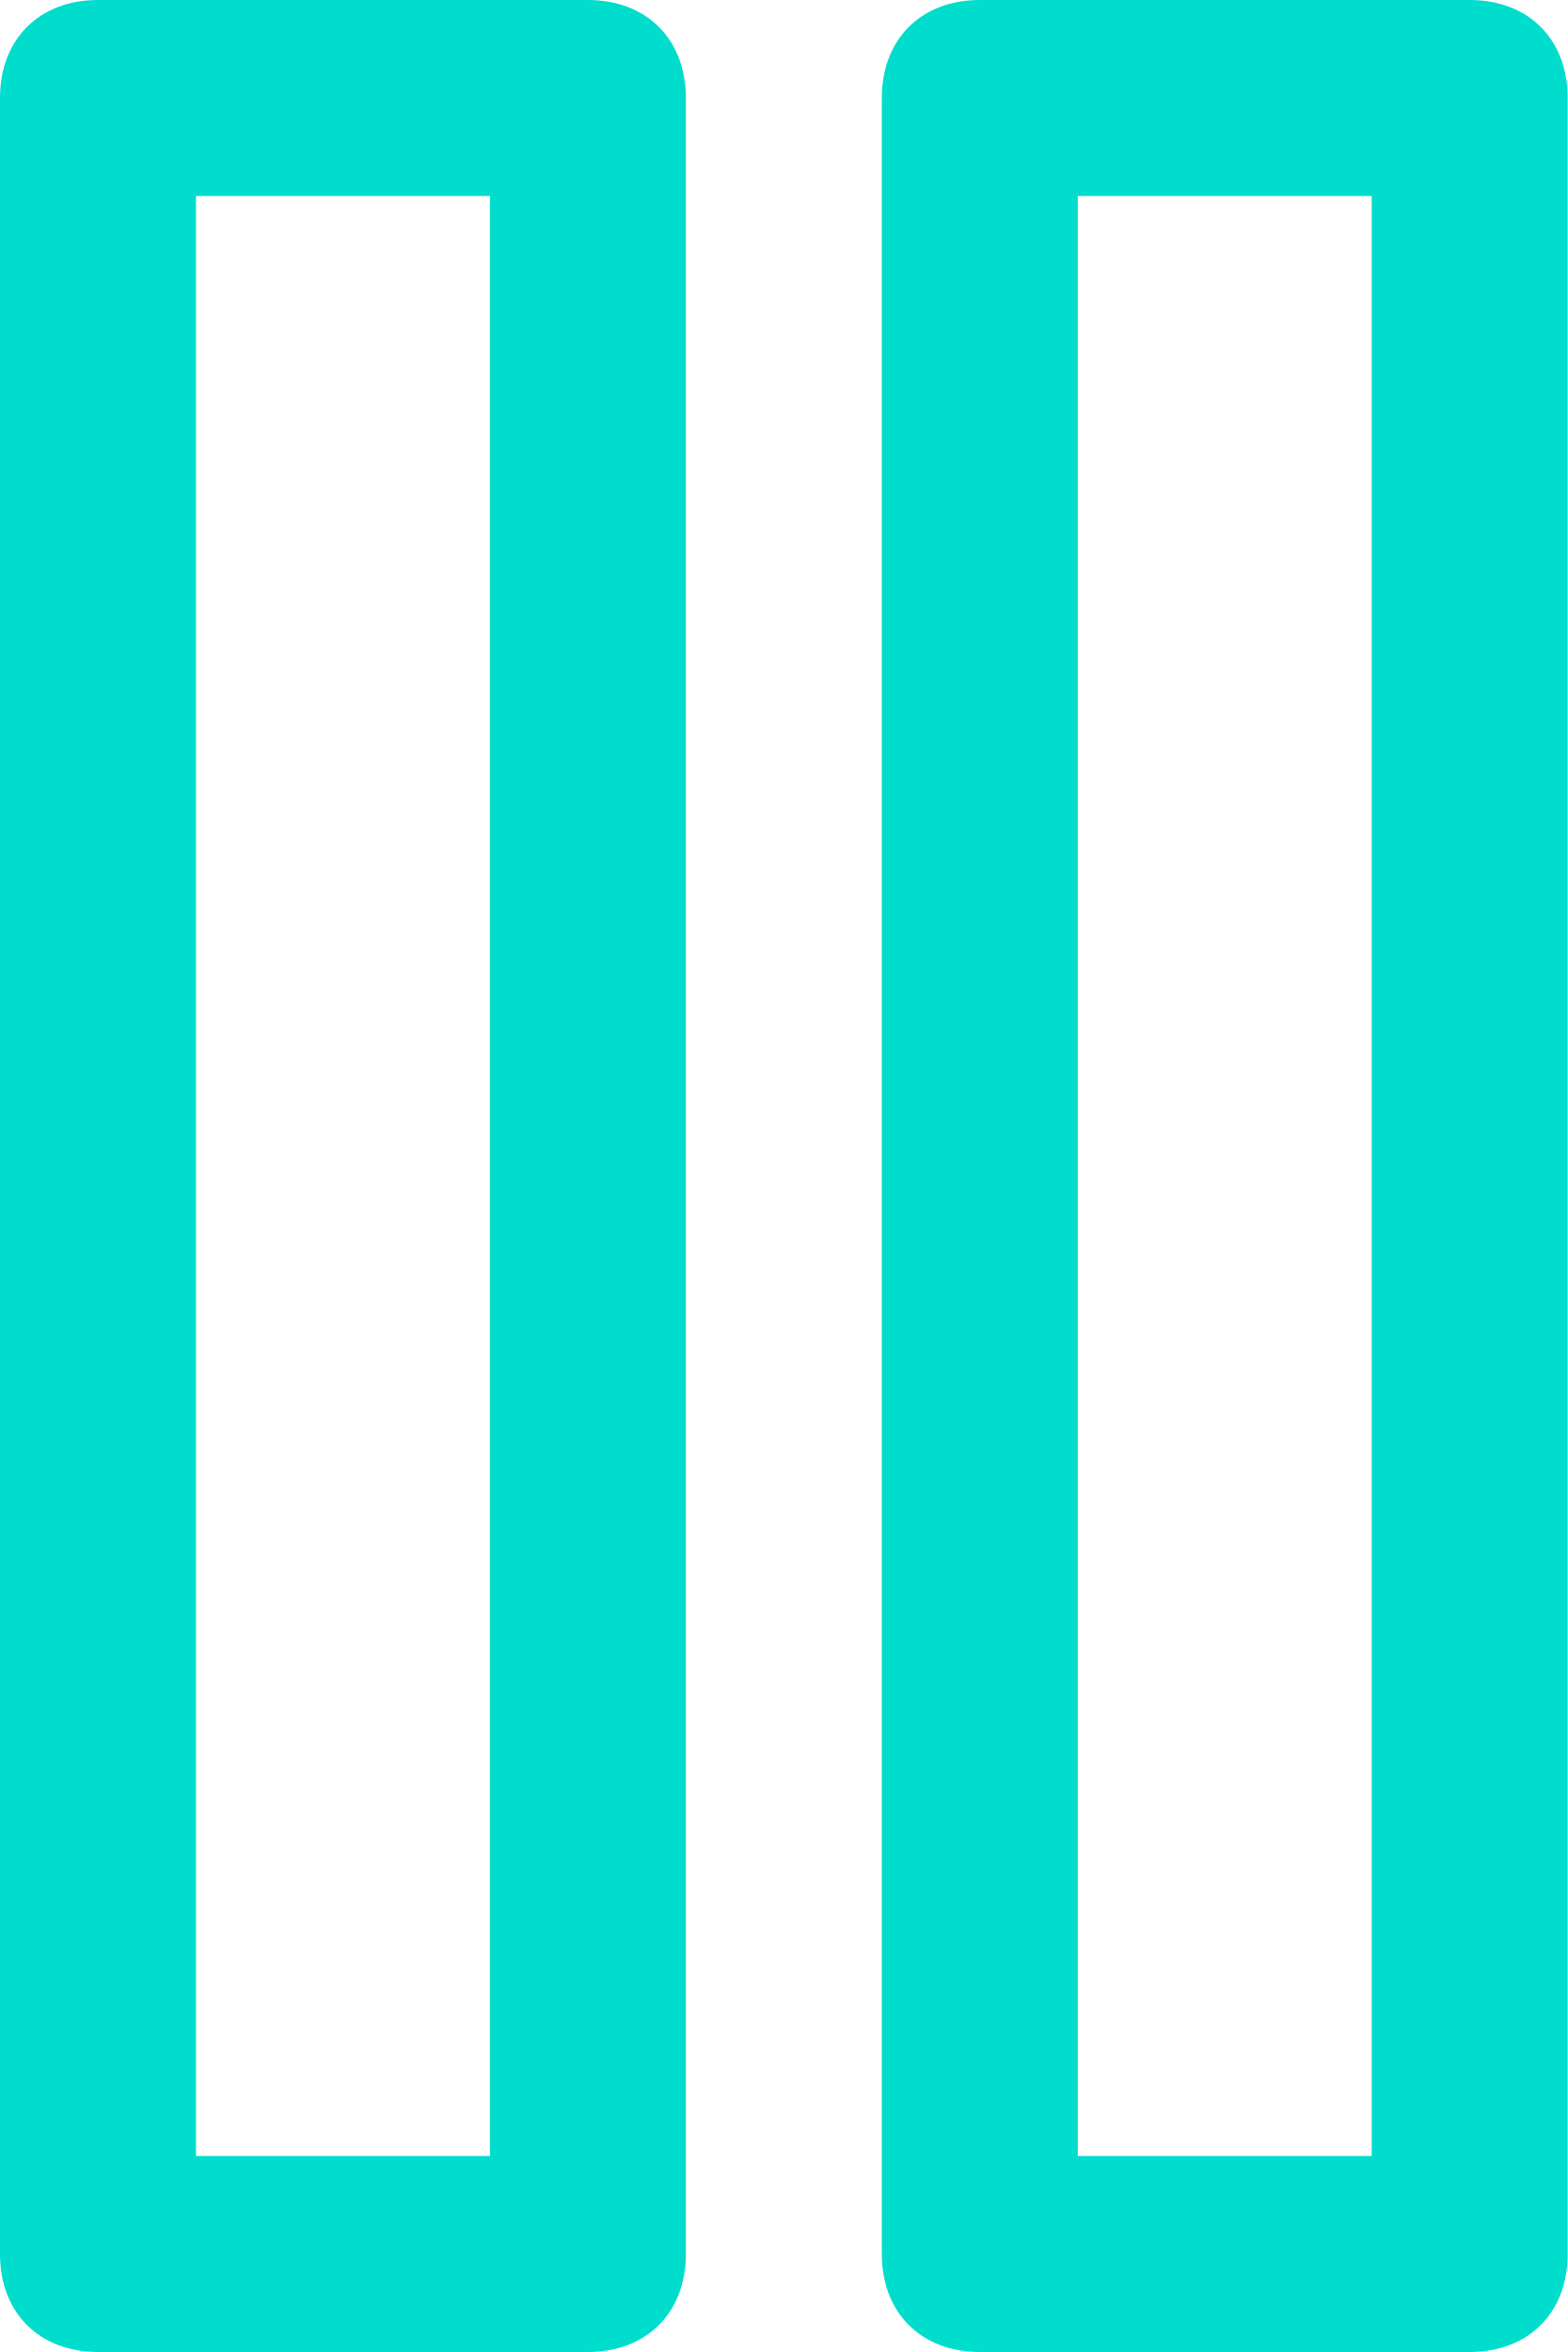
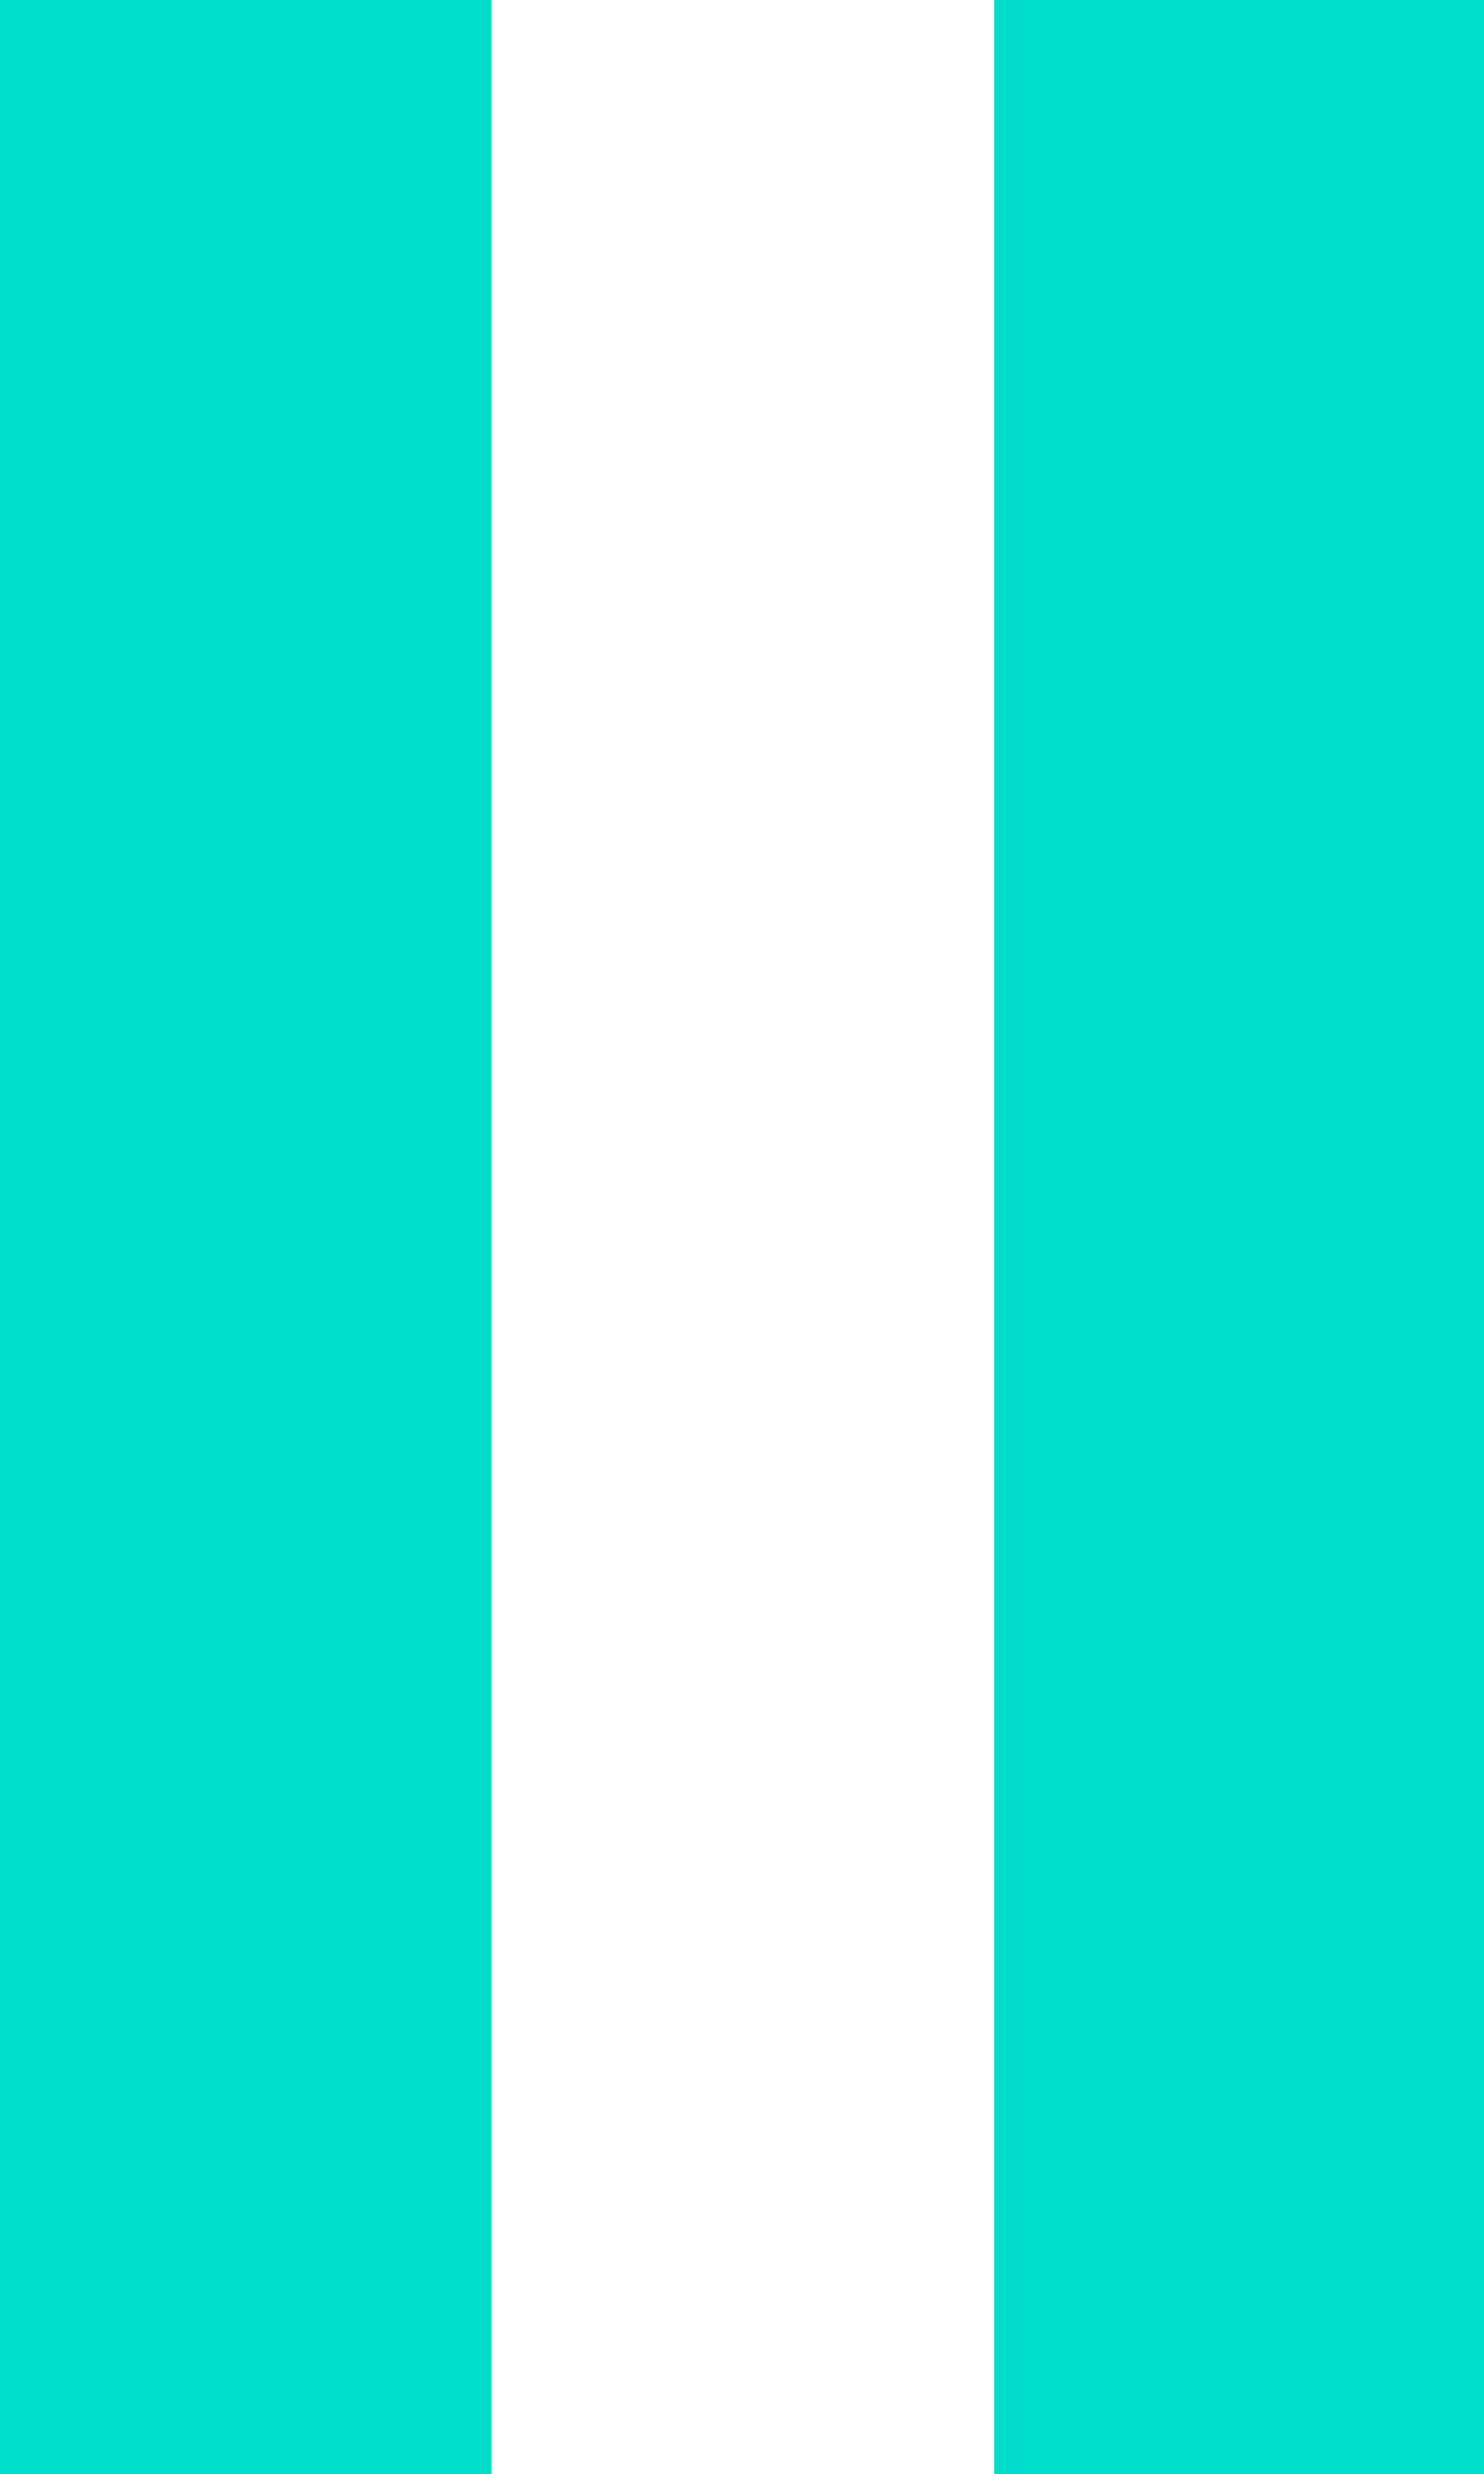
- <svg xmlns="http://www.w3.org/2000/svg" version="1.1" id="Capa_1" x="0px" y="0px" viewBox="-471 269 16 24" style="enable-background:new -471 269 16 24;" xml:space="preserve">
-   <style type="text/css">
- 	.st0{fill:#00DDCD;}
- </style>
-   <path class="st0" d="M-456,293h-5c-0.6,0-1-0.4-1-1v-22c0-0.6,0.4-1,1-1h5c0.6,0,1,0.4,1,1v22C-455,292.6-455.4,293-456,293z   M-457,271h-3v20h3V271z M-465,293h-5c-0.6,0-1-0.4-1-1v-22c0-0.6,0.4-1,1-1h5c0.6,0,1,0.4,1,1v22C-464,292.6-464.4,293-465,293z   M-466,271h-3v20h3V271z" />
+ <svg xmlns="http://www.w3.org/2000/svg" width="12px" height="20px" viewBox="0 0 12 20" version="1.1">
+   <defs />
+   <g id="Page-1" stroke="none" stroke-width="1" fill="none" fill-rule="evenodd">
+     <path d="M8.039,0 L8.039,20 L12,20 L12,0 L8.039,0 L8.039,0 Z M0,0 L0,20 L3.974,20 L3.974,0 L0,0 L0,0 Z" id="Shape" fill="#00DDCD" />
+   </g>
</svg>
